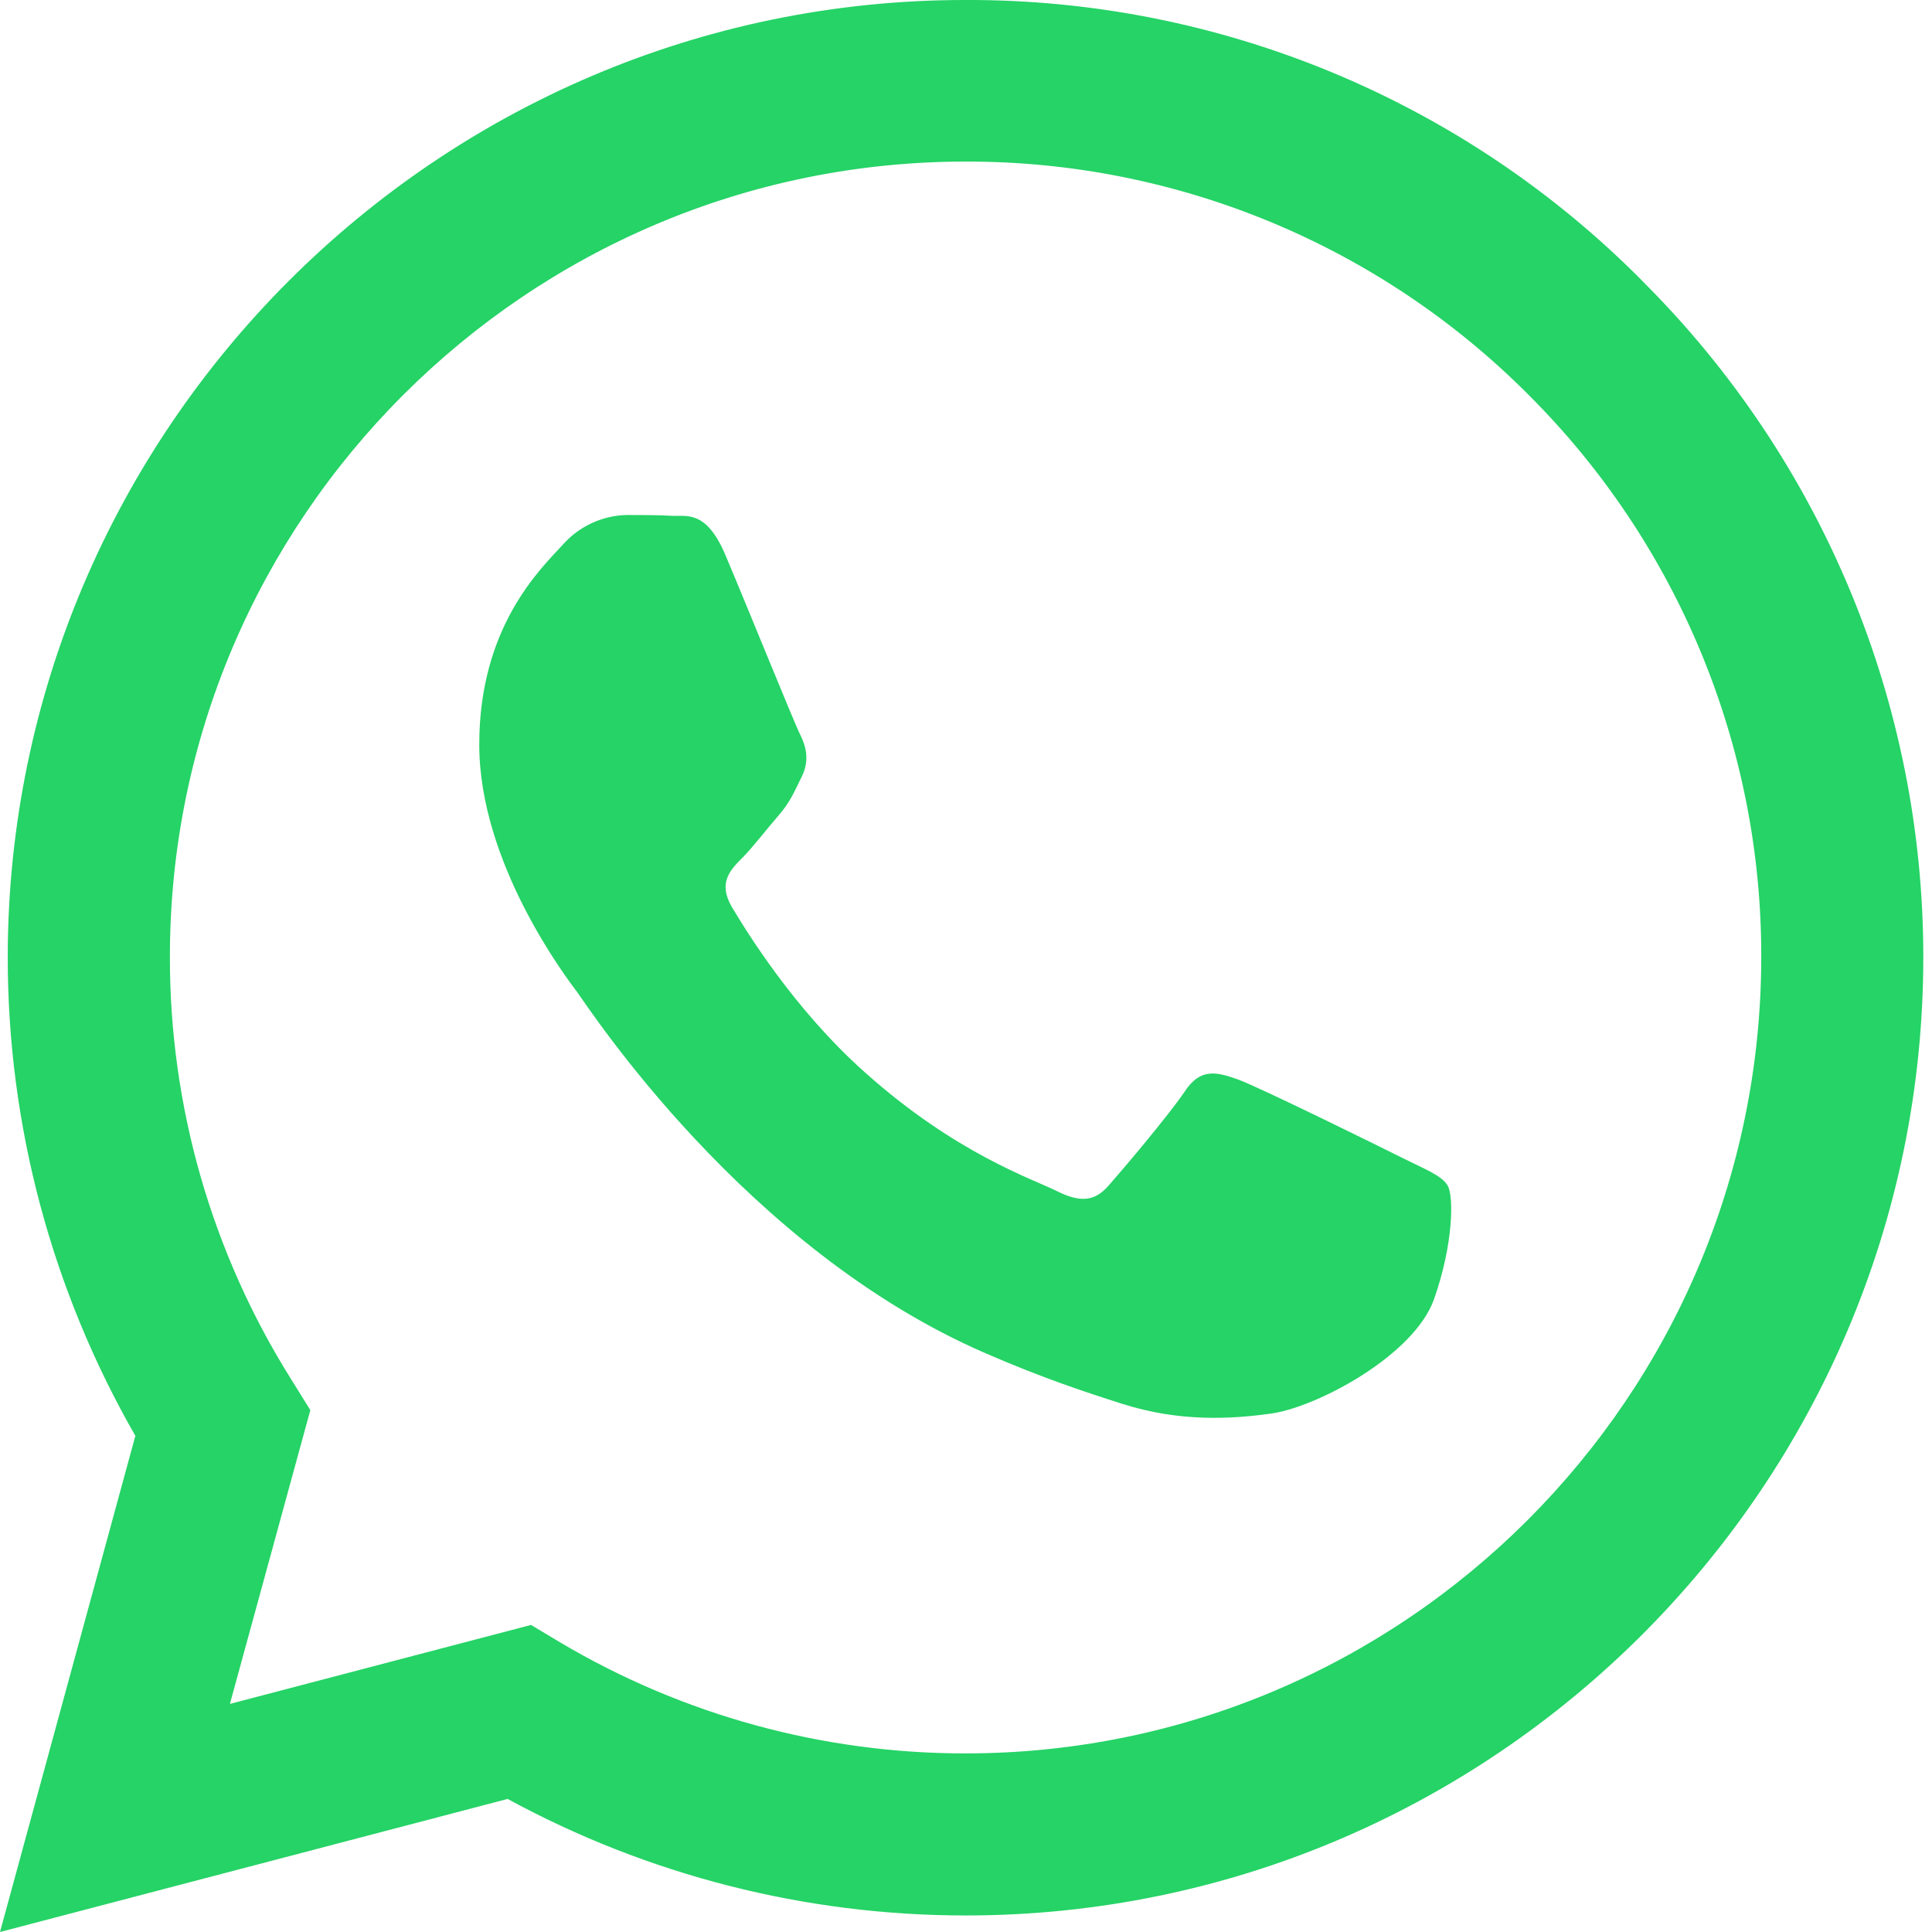
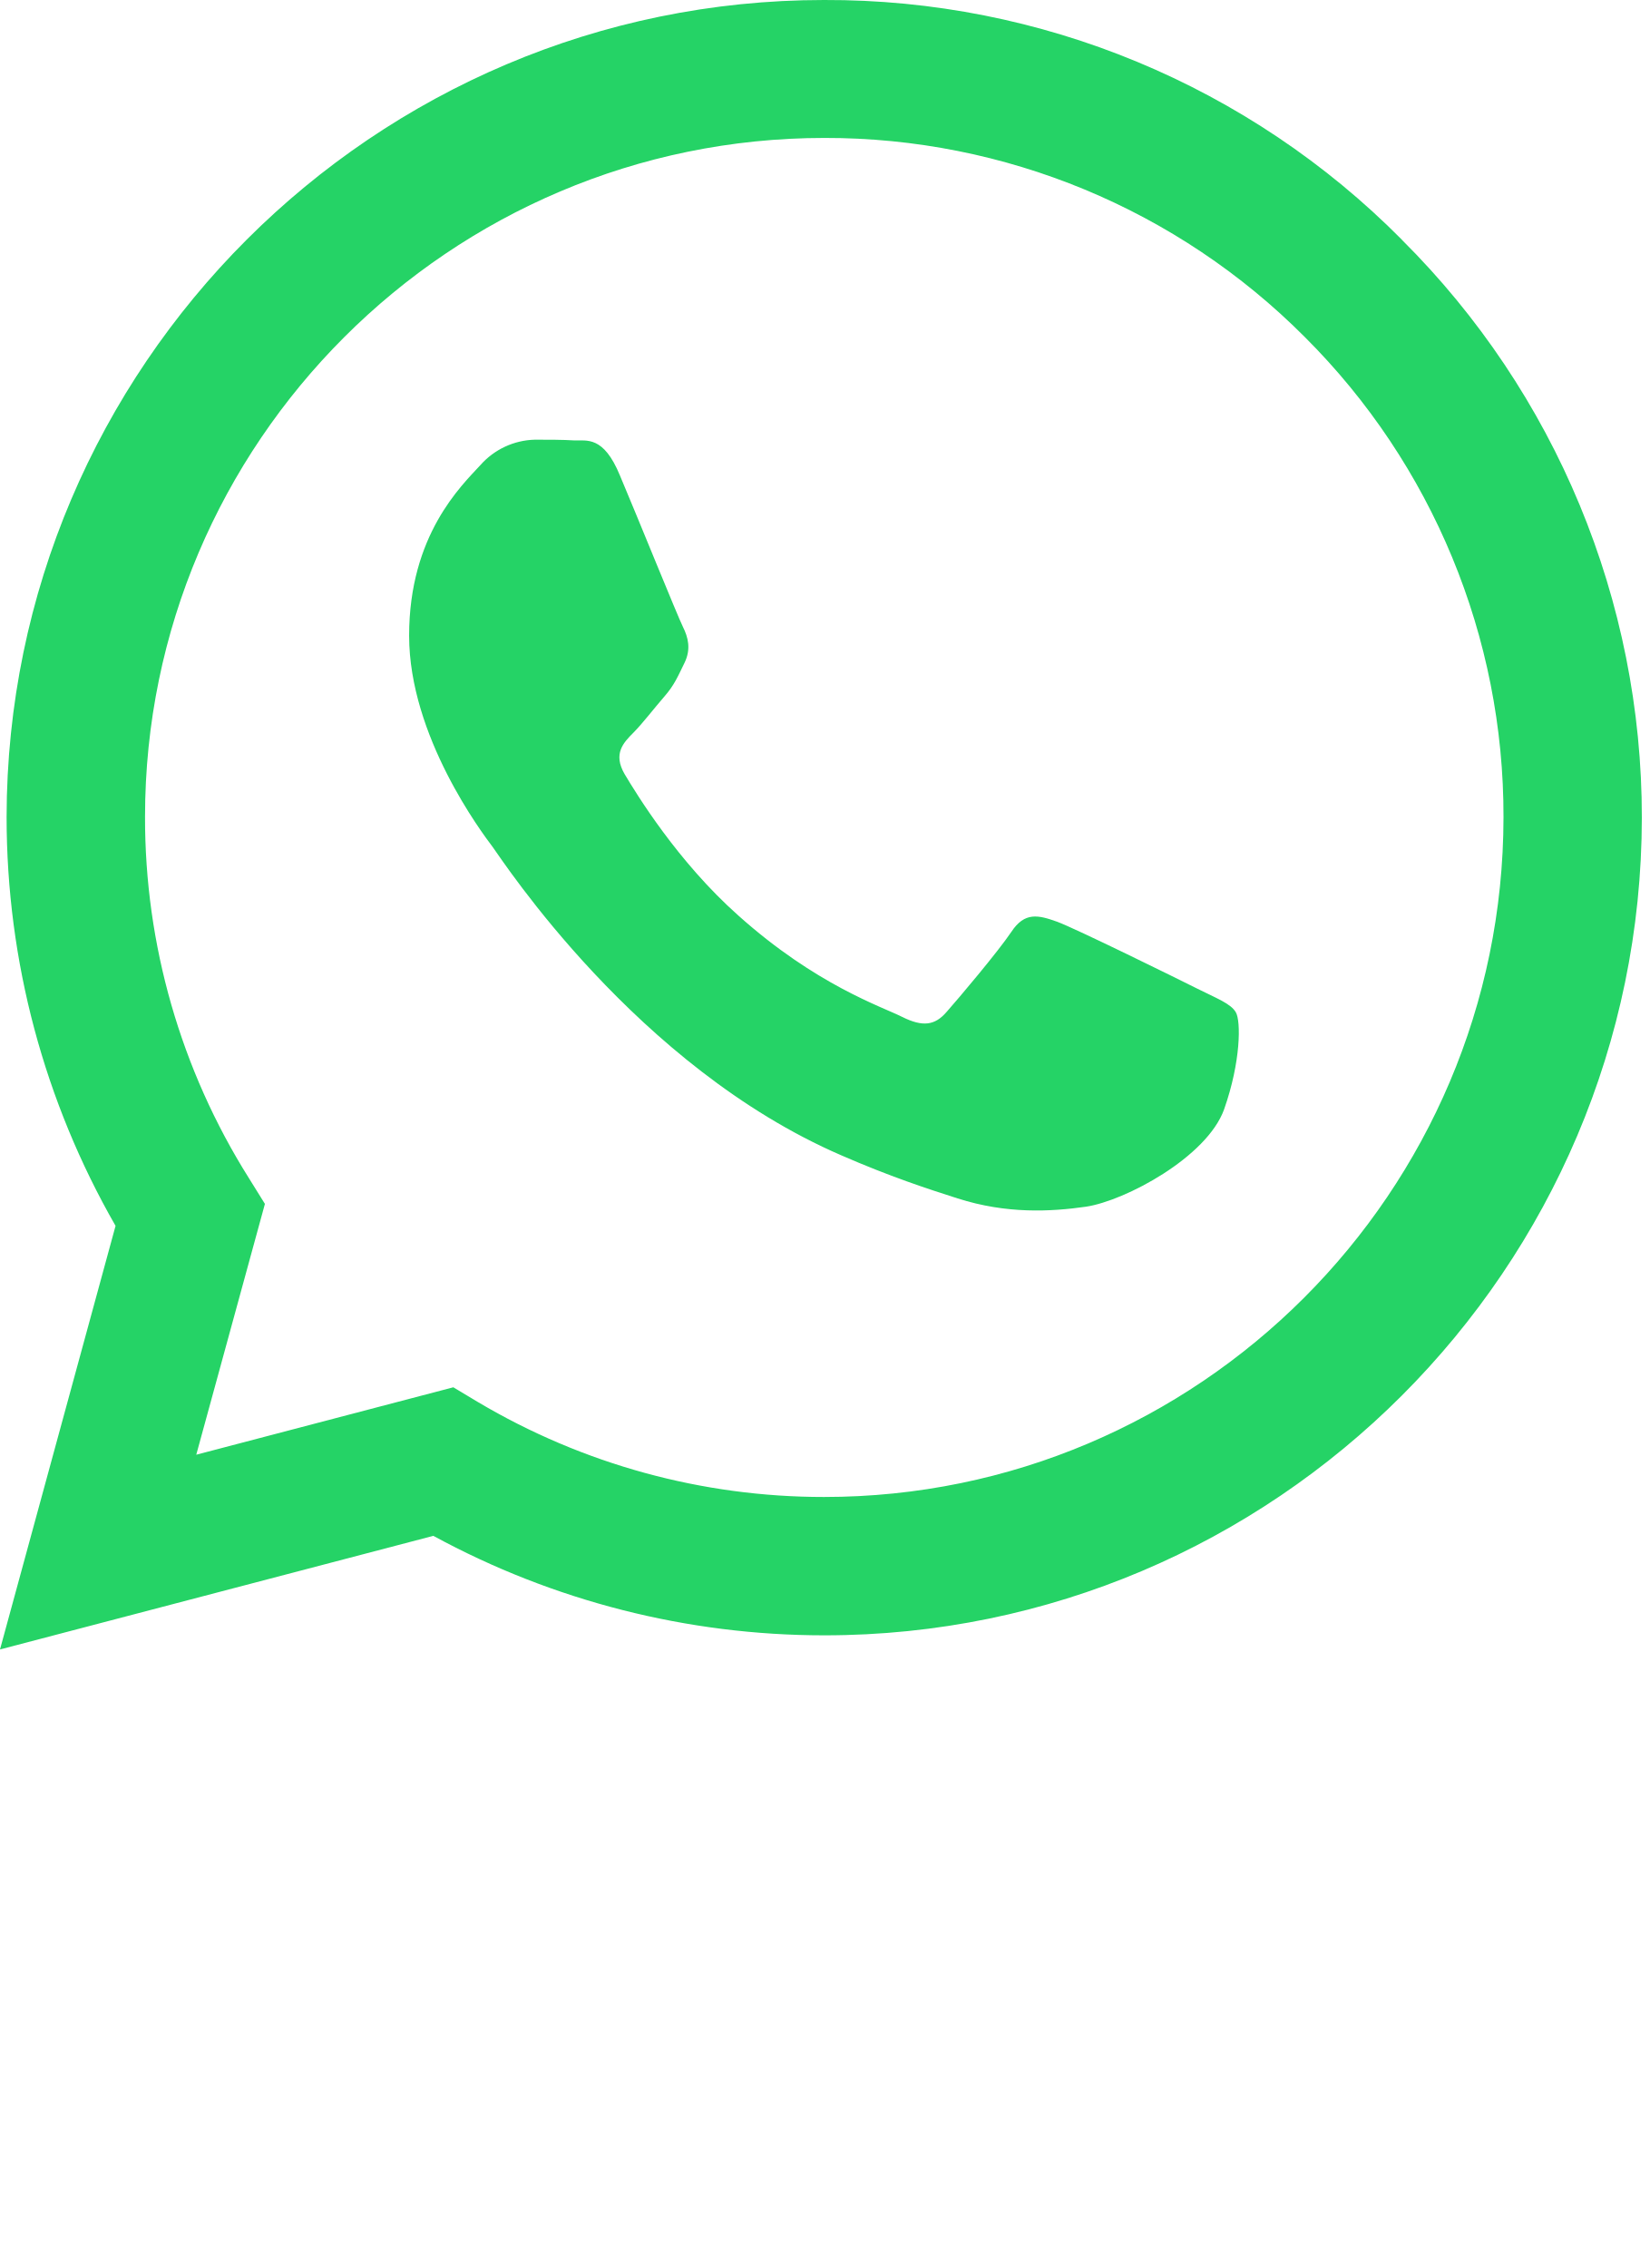
- <svg xmlns="http://www.w3.org/2000/svg" width="16" height="16" fill="#25D366" class="bi bi-whatsapp" viewBox="0 0 16 16">
+ <svg xmlns="http://www.w3.org/2000/svg" width="16" height="22" fill="#25D366" class="bi bi-whatsapp" viewBox="0 3 16 16">
  <path d="M13.601 2.326A7.854 7.854 0 0 0 7.994 0C3.627 0 .068 3.558.064 7.926c0 1.399.366 2.76 1.057 3.965L0 16l4.204-1.102a7.933 7.933 0 0 0 3.79.965h.004c4.368 0 7.926-3.558 7.93-7.93A7.898 7.898 0 0 0 13.6 2.326zM7.994 14.521a6.573 6.573 0 0 1-3.356-.92l-.24-.144-2.494.654.666-2.433-.156-.251a6.56 6.56 0 0 1-1.007-3.505c0-3.626 2.957-6.584 6.591-6.584a6.56 6.56 0 0 1 4.66 1.931 6.557 6.557 0 0 1 1.928 4.66c-.004 3.639-2.961 6.592-6.592 6.592zm3.615-4.934c-.197-.099-1.17-.578-1.353-.646-.182-.065-.315-.099-.445.099-.133.197-.513.646-.627.775-.114.133-.232.148-.43.05-.197-.1-.836-.308-1.592-.985-.59-.525-.985-1.175-1.103-1.372-.114-.198-.011-.304.088-.403.087-.088.197-.232.296-.346.1-.114.133-.198.198-.33.065-.134.034-.248-.015-.347-.05-.099-.445-1.076-.612-1.47-.16-.389-.323-.335-.445-.34-.114-.007-.247-.007-.38-.007a.729.729 0 0 0-.529.247c-.182.198-.691.677-.691 1.654 0 .977.71 1.916.81 2.049.098.133 1.394 2.132 3.383 2.992.47.205.84.326 1.129.418.475.152.904.129 1.246.08.38-.058 1.171-.48 1.338-.943.164-.464.164-.86.114-.943-.049-.084-.182-.133-.38-.232z" />
</svg>
